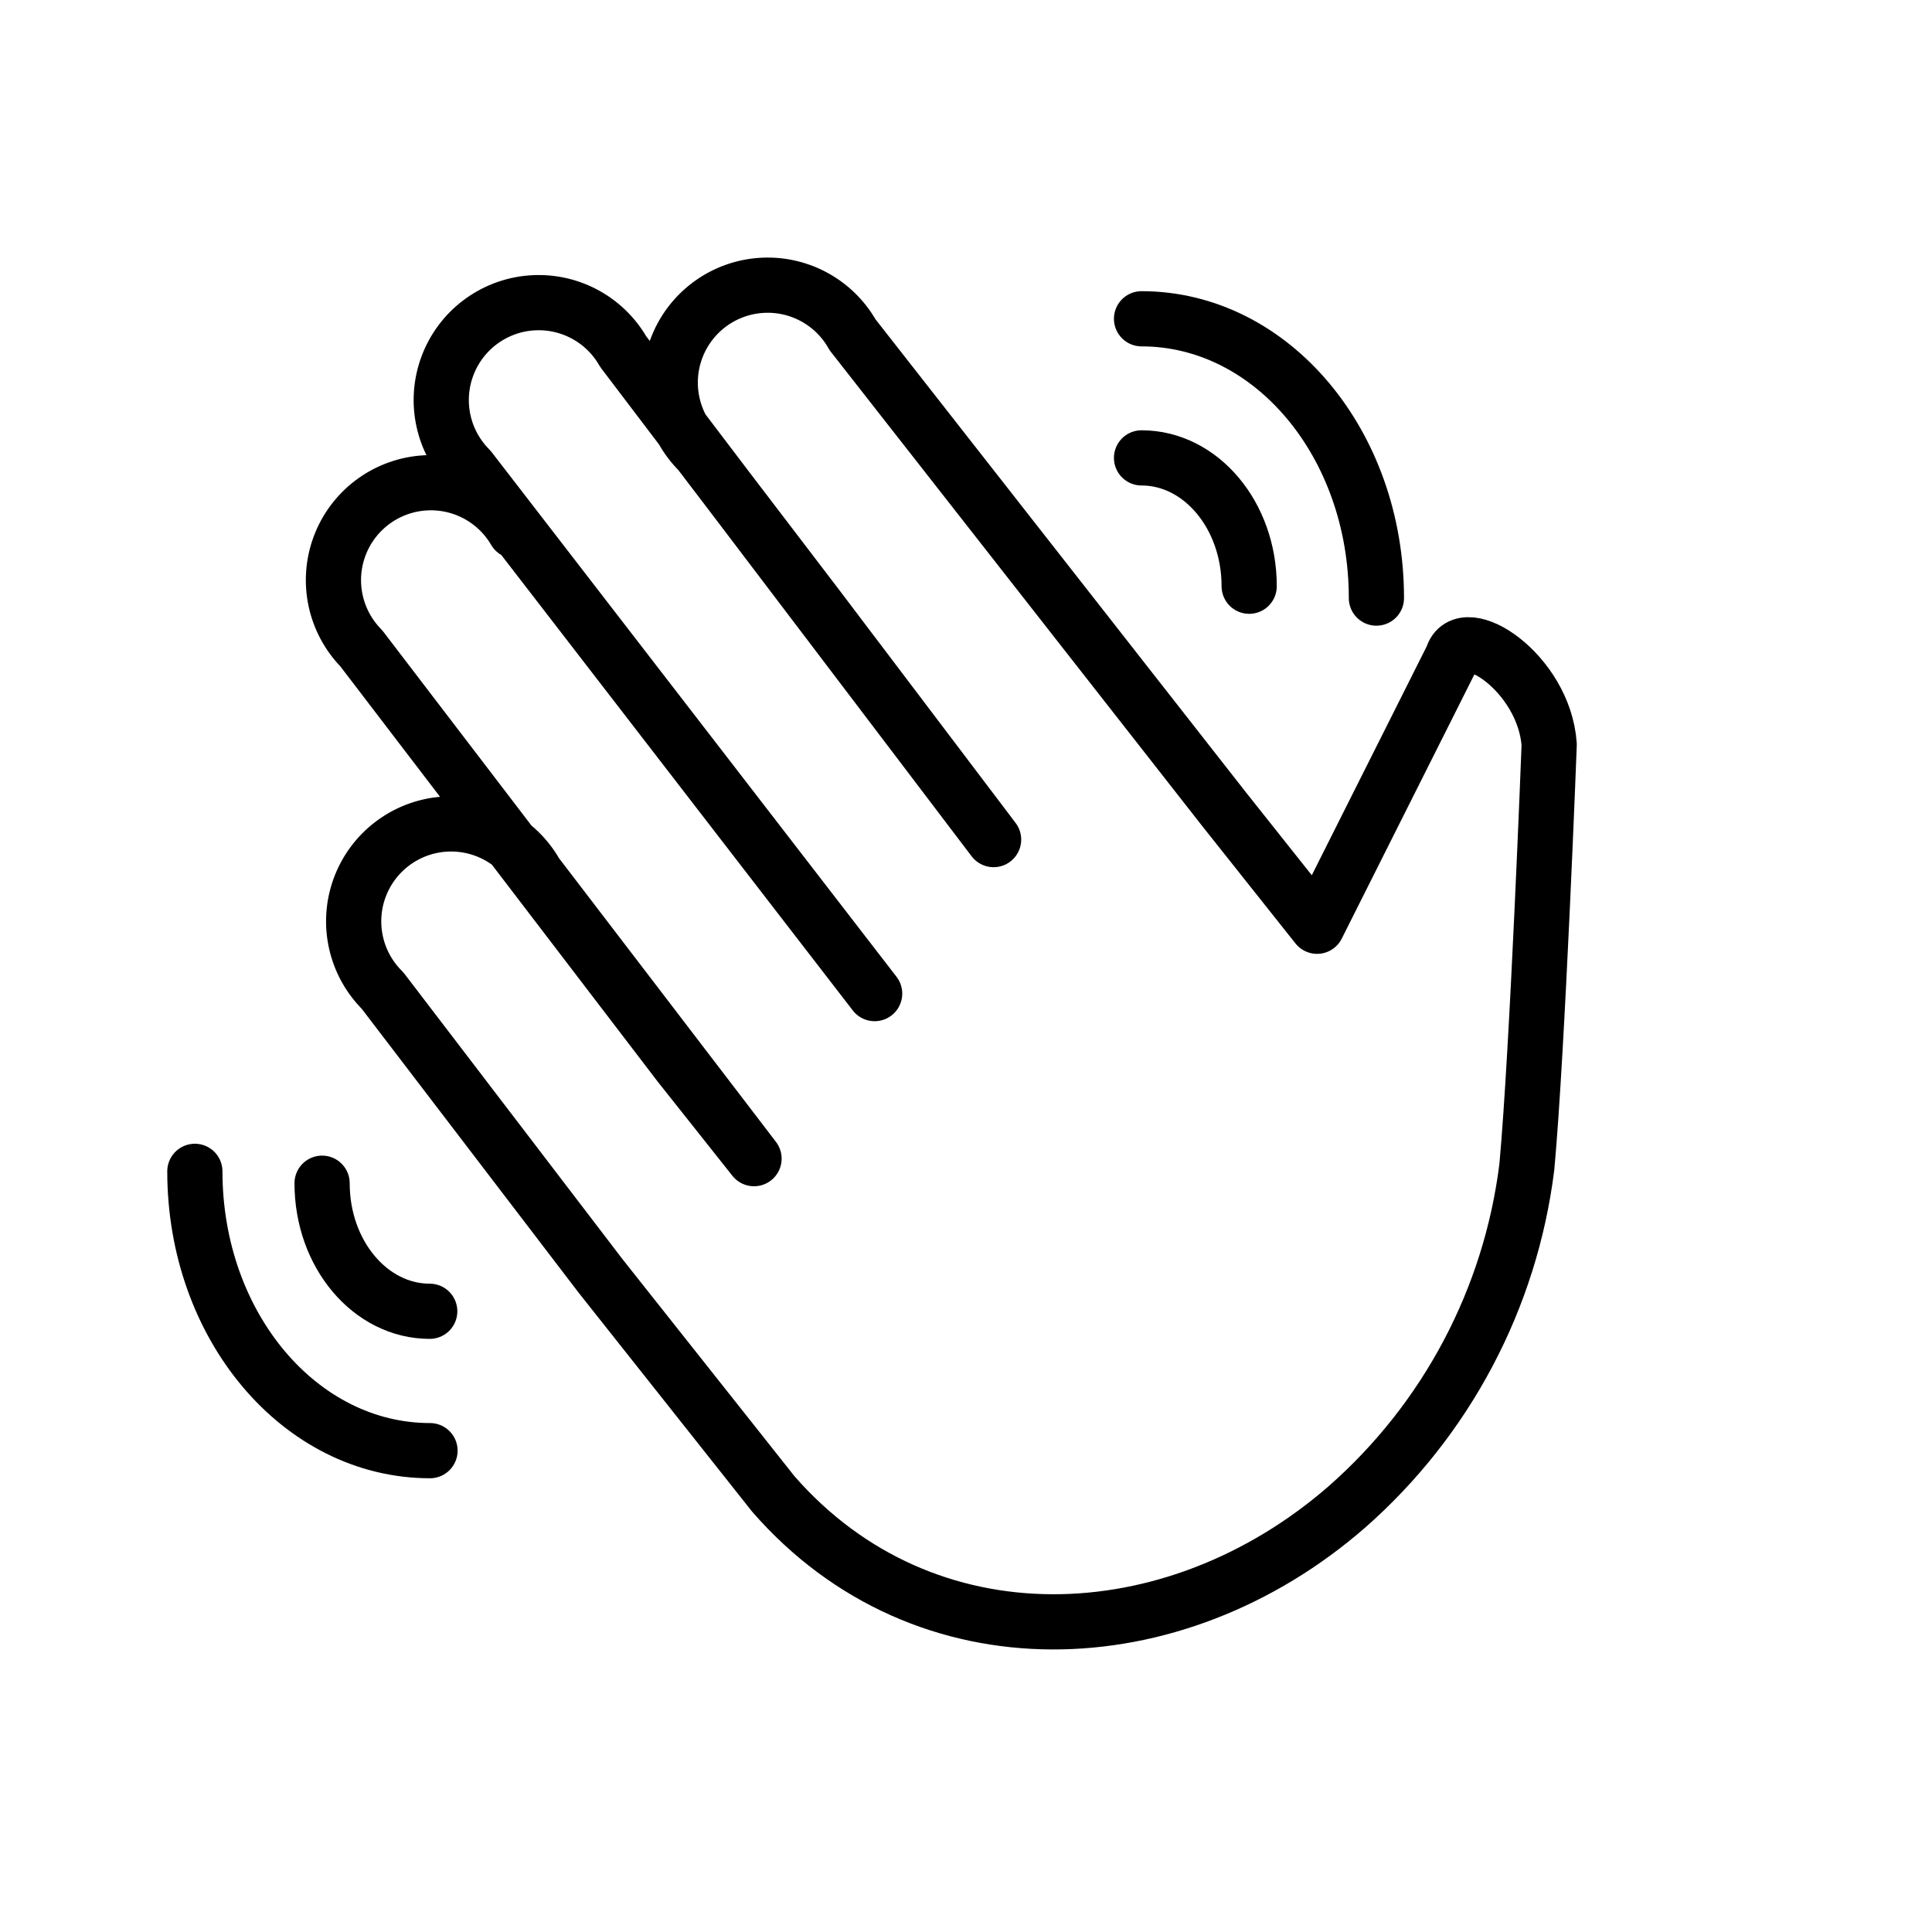
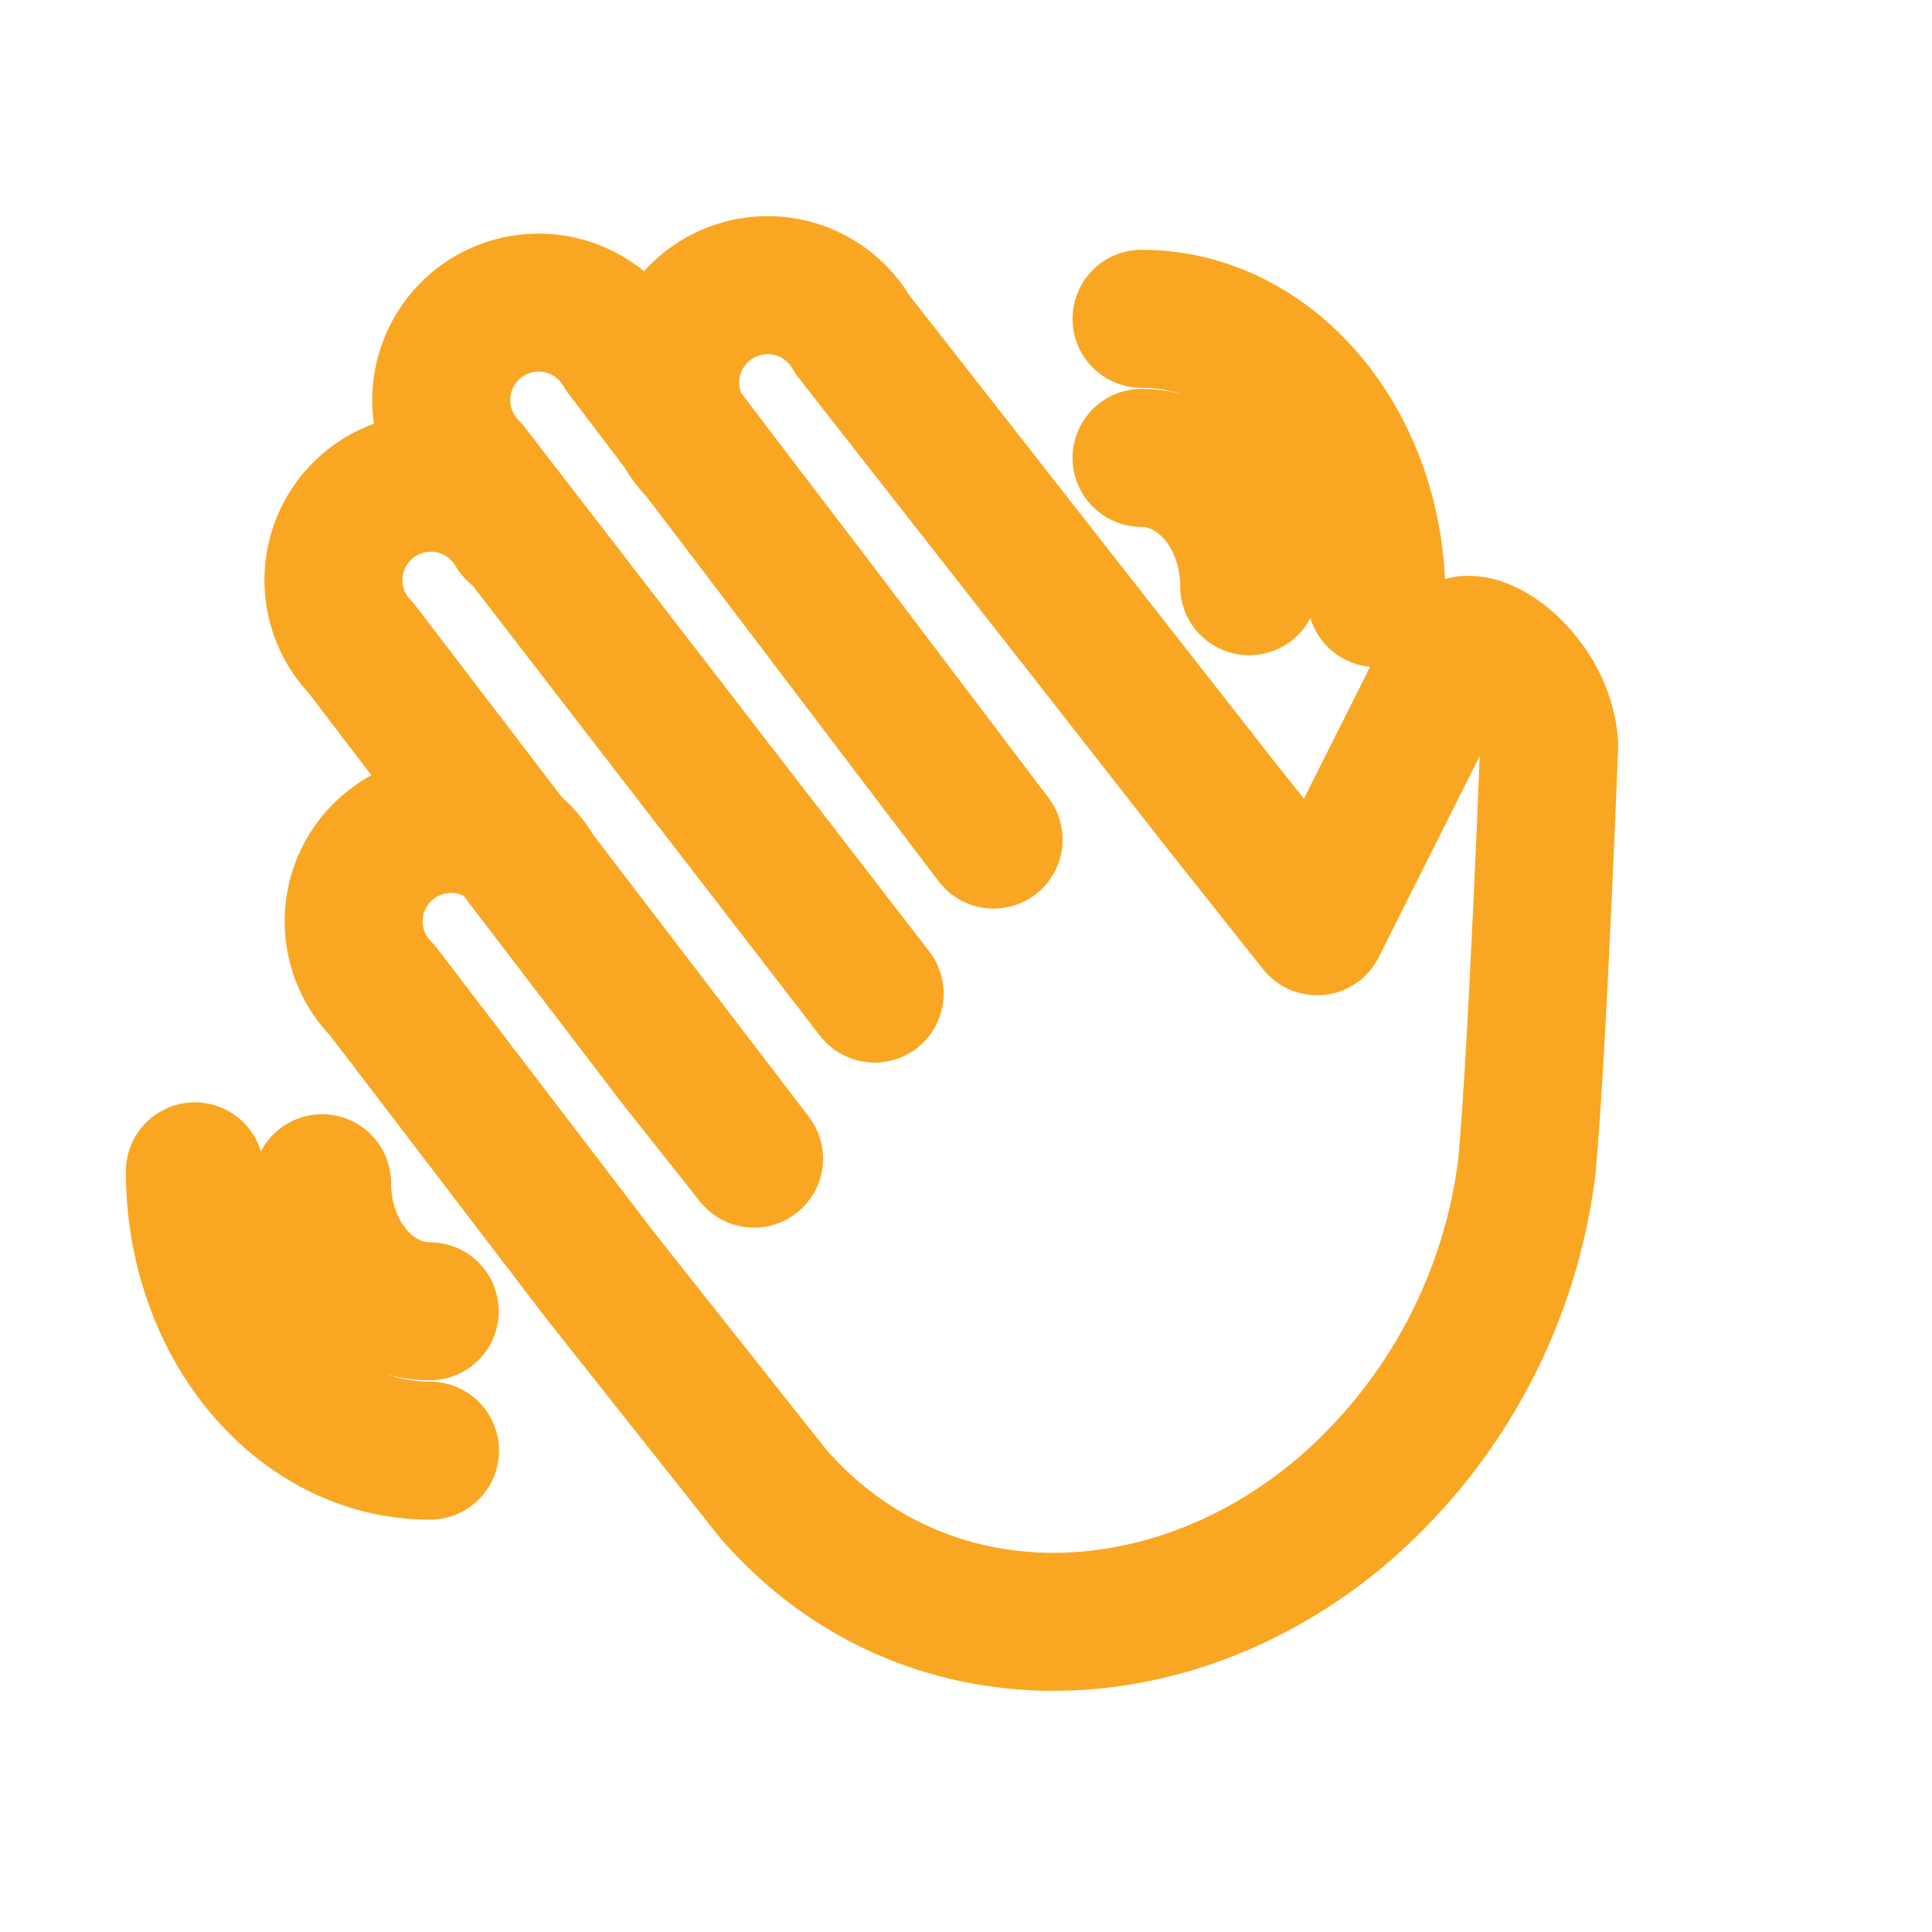
<svg xmlns="http://www.w3.org/2000/svg" viewBox="0 0 70 70">
-   <g fill="none" stroke="#000" stroke-linecap="round" stroke-linejoin="round" stroke-width="2">
+   <g fill="none" stroke="#f9a722" stroke-linecap="round" stroke-linejoin="round" stroke-width="5">
    <path d="M18.66 19.24a3.53 3.53 0 10-5.57 4.25l11.54 15.1 2.69 3.39-7.9-10.33a3.53 3.53 0 10-5.56 4.24l7.9 10.34 6.26 7.9c5.47 6.27 14.52 5.93 20.79.46a19.62 19.62 0 006.51-12.31c.39-4.23.81-15.3.81-15.3-.18-2.6-3.13-4.52-3.51-3.18l-4.9 9.76-3.36-4.23 3.36 4.23-3.36-4.23-13.47-17.2a3.53 3.53 0 10-5.56 4.24l4.25 5.57L36 30.42 22.58 12.74a3.53 3.53 0 10-5.56 4.25L31.69 36" />
    <path stroke-miterlimit="10" d="M11.67 42.87c0 2.57 1.75 4.64 3.9 4.64M7.06 42.44c0 5.6 3.81 10.12 8.52 10.12M45.26 21.24c0-2.57-1.75-4.65-3.9-4.65M49.87 21.67c0-5.6-3.8-10.12-8.51-10.12" />
  </g>
</svg>
